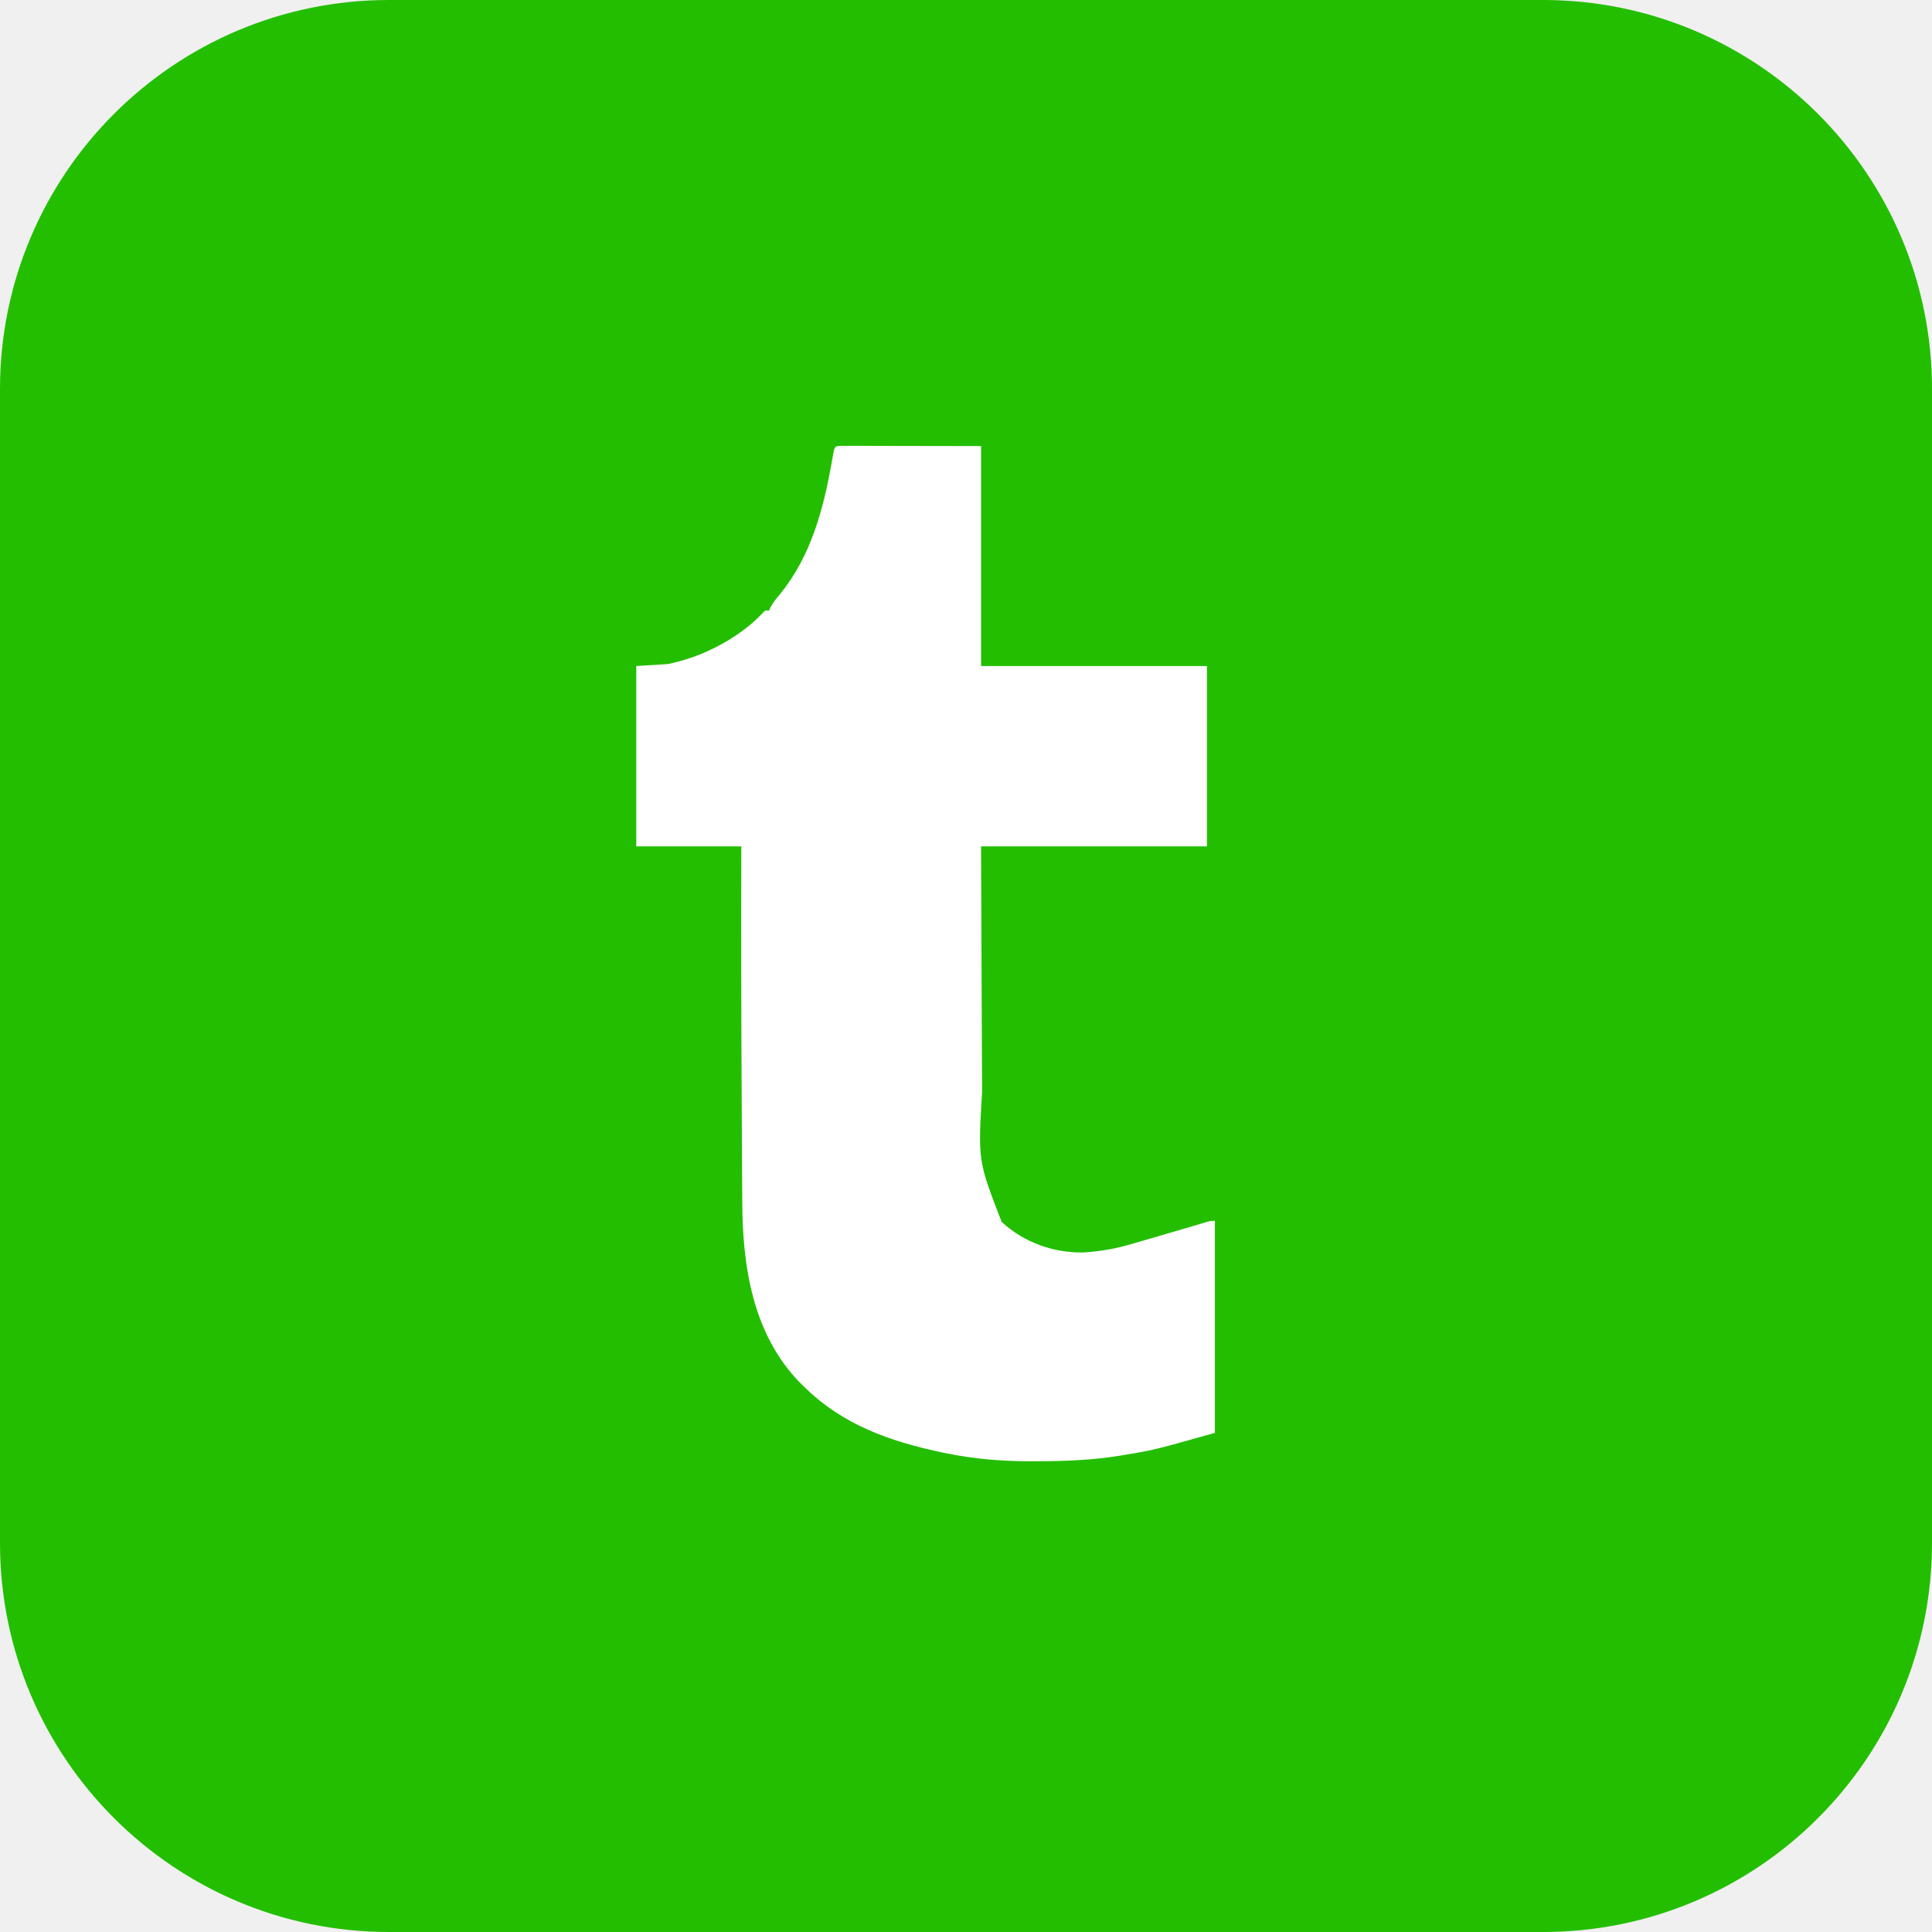
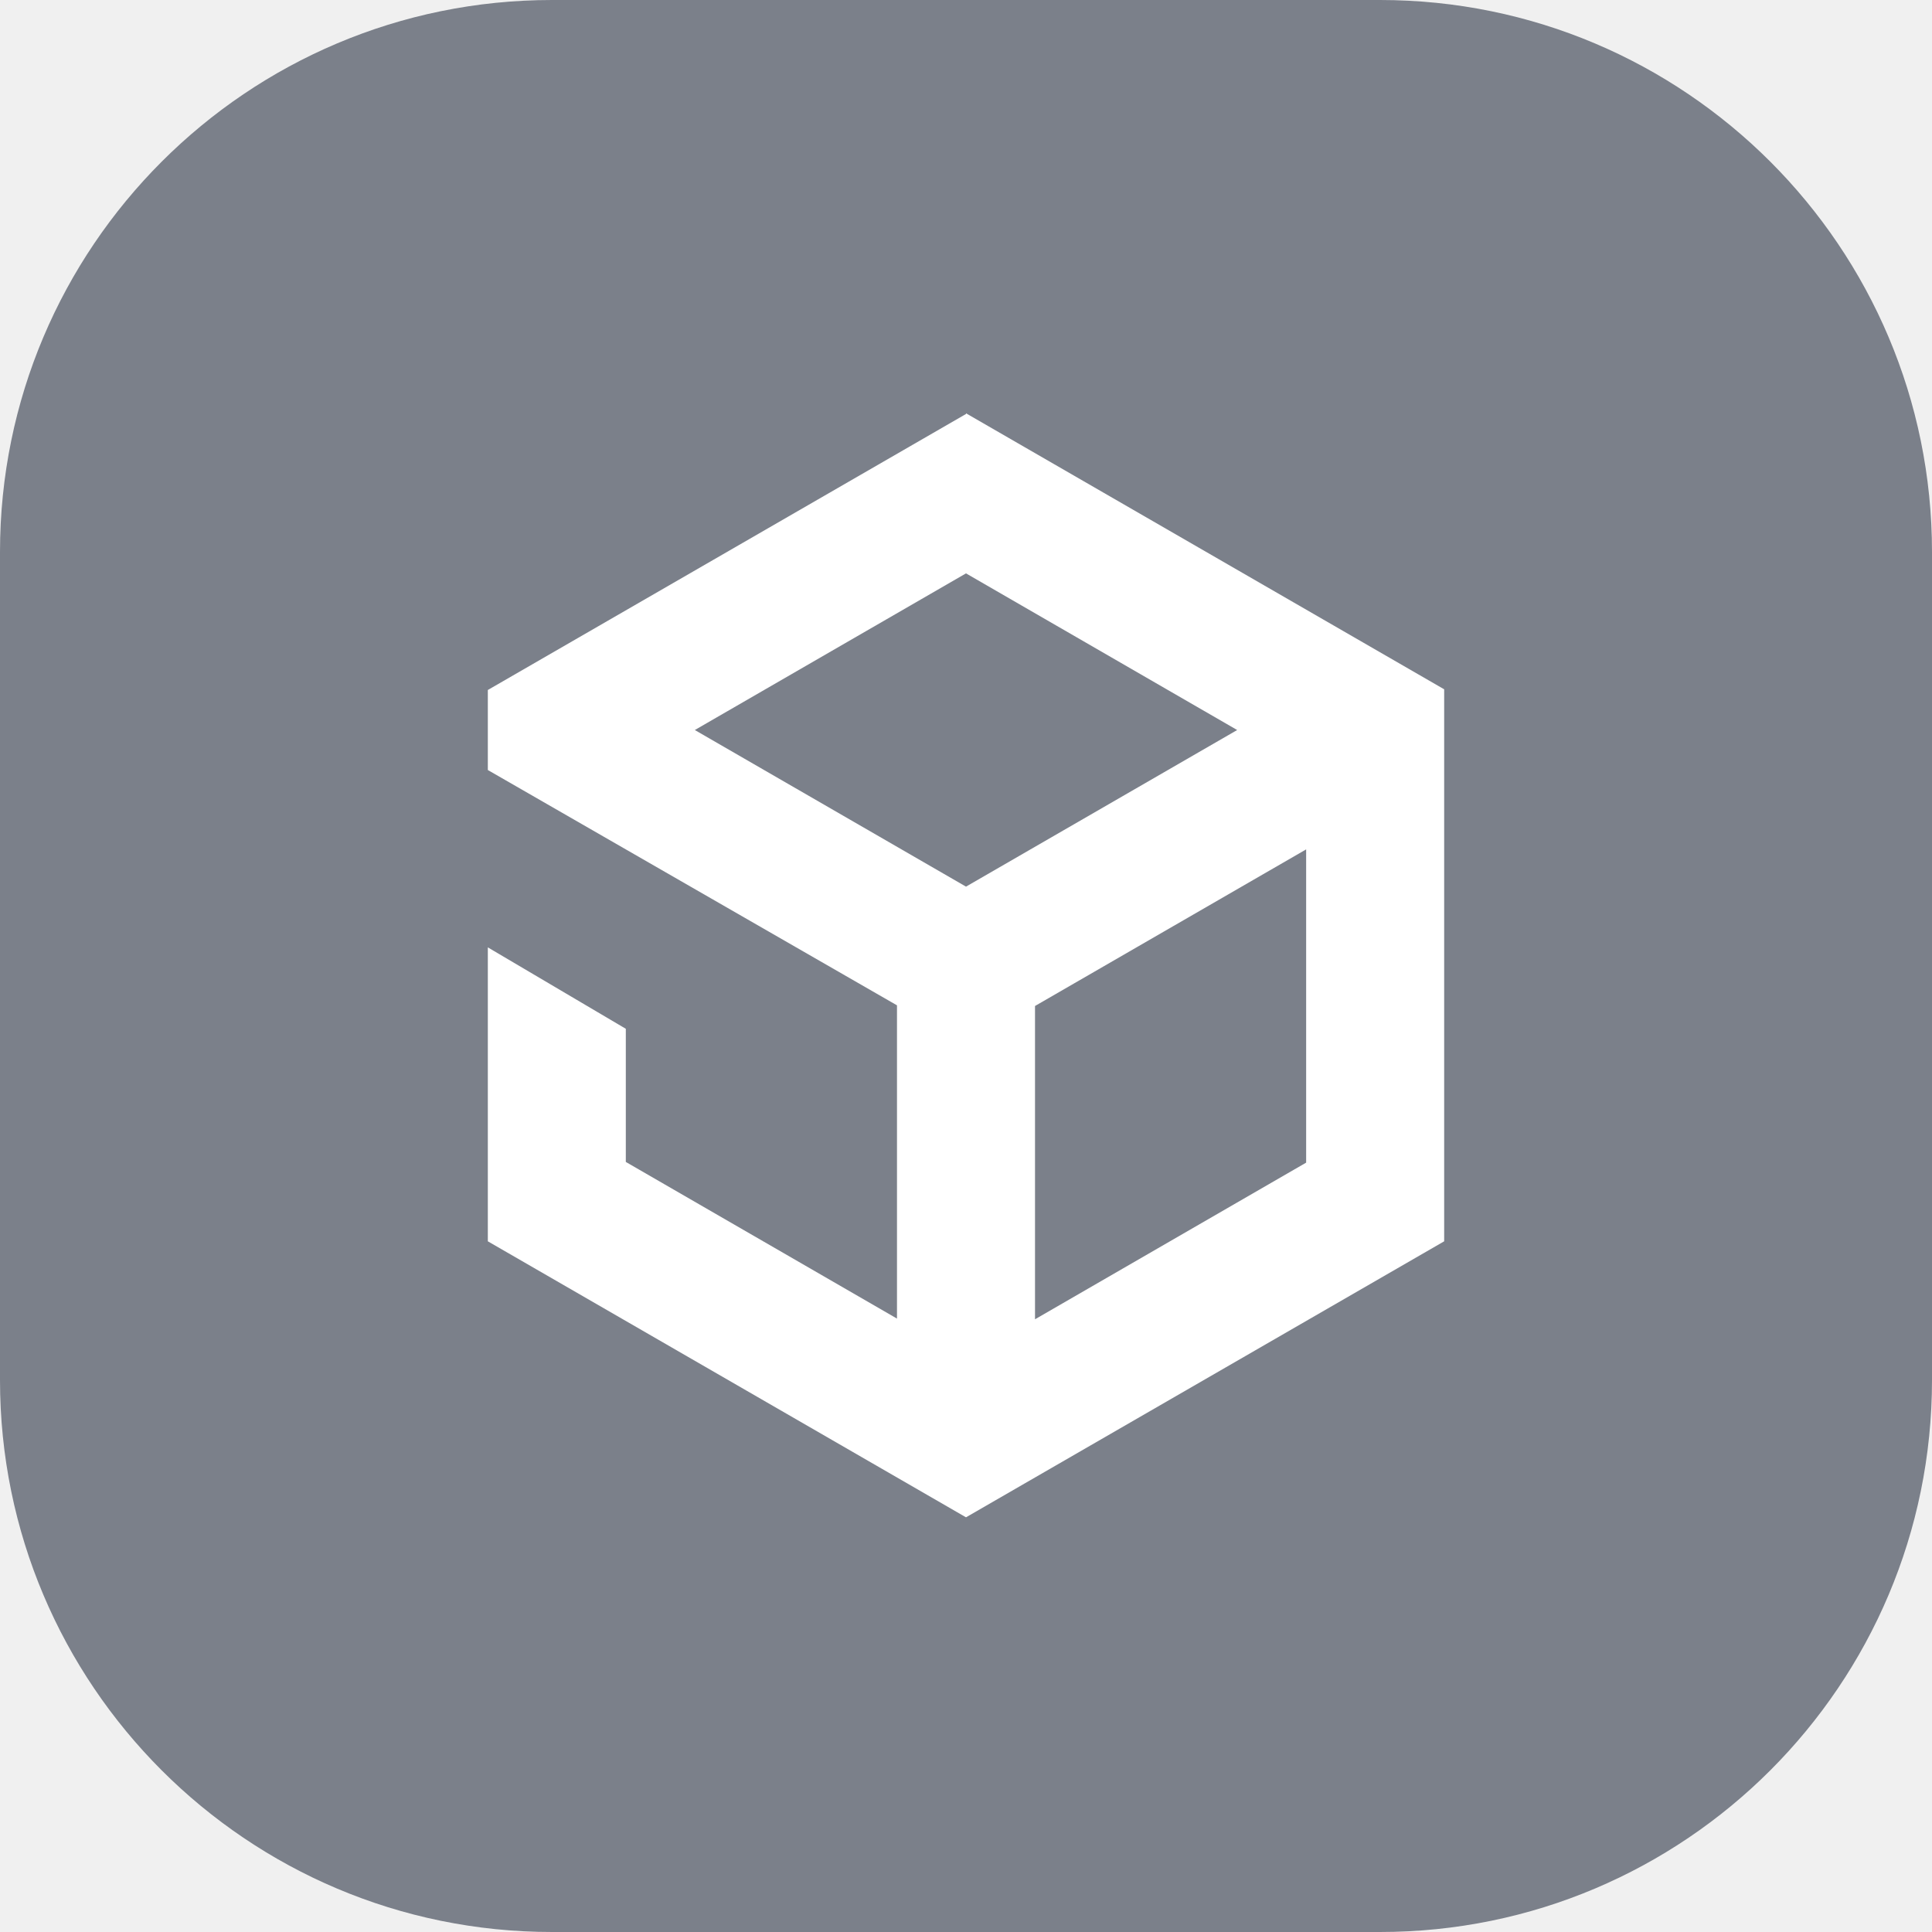
- <svg xmlns="http://www.w3.org/2000/svg" width="117" height="117" viewBox="0 0 117 117" fill="none">
-   <g clip-path="url(#a)">
-     <path d="M93.44 0H23.56C10.55 0 0 10.549 0 23.56v69.88C0 106.451 10.549 117 23.56 117h69.88c13.012 0 23.56-10.548 23.56-23.56V23.56C117 10.55 106.452 0 93.44 0" fill="#23be00" />
-     <path d="M51 27h.734l1.368.003q.969 0 1.939.004l4.372.007v13.32h13.68v10.92h-13.68c.01 3.242.01 3.242.025 6.483q.01 1.986.017 3.971.003 1.448.012 2.894l.006 1.529c-.246 4.17-.246 4.17 1.185 7.863 1.347 1.246 3.1 1.873 4.928 1.857a13 13 0 0 0 3.06-.552l.448-.128q.68-.195 1.359-.397l1.26-.367.752-.223.337-.1.295-.088c.236-.062.236-.062.476-.062v12.84c-3.745 1.05-3.745 1.05-5.4 1.32l-.32.055c-1.69.277-3.37.34-5.08.343l-.297.001c-1.753.004-3.474-.133-5.193-.489l-.299-.061c-3.107-.662-5.942-1.66-8.251-3.929l-.303-.294c-2.844-2.927-3.468-7.035-3.478-10.936l-.007-.905q-.008-1.082-.011-2.164l-.014-2.493q-.048-7.983-.027-15.968h-6.36v-10.92l1.92-.12c.464-.103.877-.205 1.32-.36l.297-.1c1.446-.535 2.954-1.426 4.03-2.54.116-.118.116-.118.233-.24h.24l.093-.207c.164-.303.358-.536.582-.798 1.886-2.33 2.62-5.15 3.134-8.044l.055-.308.048-.274c.082-.355.136-.327.515-.343" fill="#fff" />
-   </g>
-   <defs>
-     <clipPath id="a">
-       <path fill="#fff" d="M0 0h117v117H0z" />
-     </clipPath>
-   </defs>
+ <svg xmlns="http://www.w3.org/2000/svg" fill="none" viewBox="0 0 50 50">
+   <path d="M35.714 0H14.286C6.396 0 0 6.396 0 14.286V35.714C0 43.604 6.396 50 14.286 50H35.714C43.604 50 50 43.604 50 35.714V14.286C50 6.396 43.604 0 35.714 0Z" fill="#7B808A" />
+   <path d="M25 10.714L12.625 17.857V19.928L16.196 21.982L23.214 26.018V34.125L16.196 30.071V26.625L12.625 24.518V32.125L25 39.268L37.375 32.125V17.839L25 10.696V10.714ZM17.982 18.893L25 14.839L32.018 18.893L25 22.946L17.982 18.893ZM33.803 30.089L26.786 34.143V26.035L33.803 21.982V30.089Z" fill="white" />
</svg>
